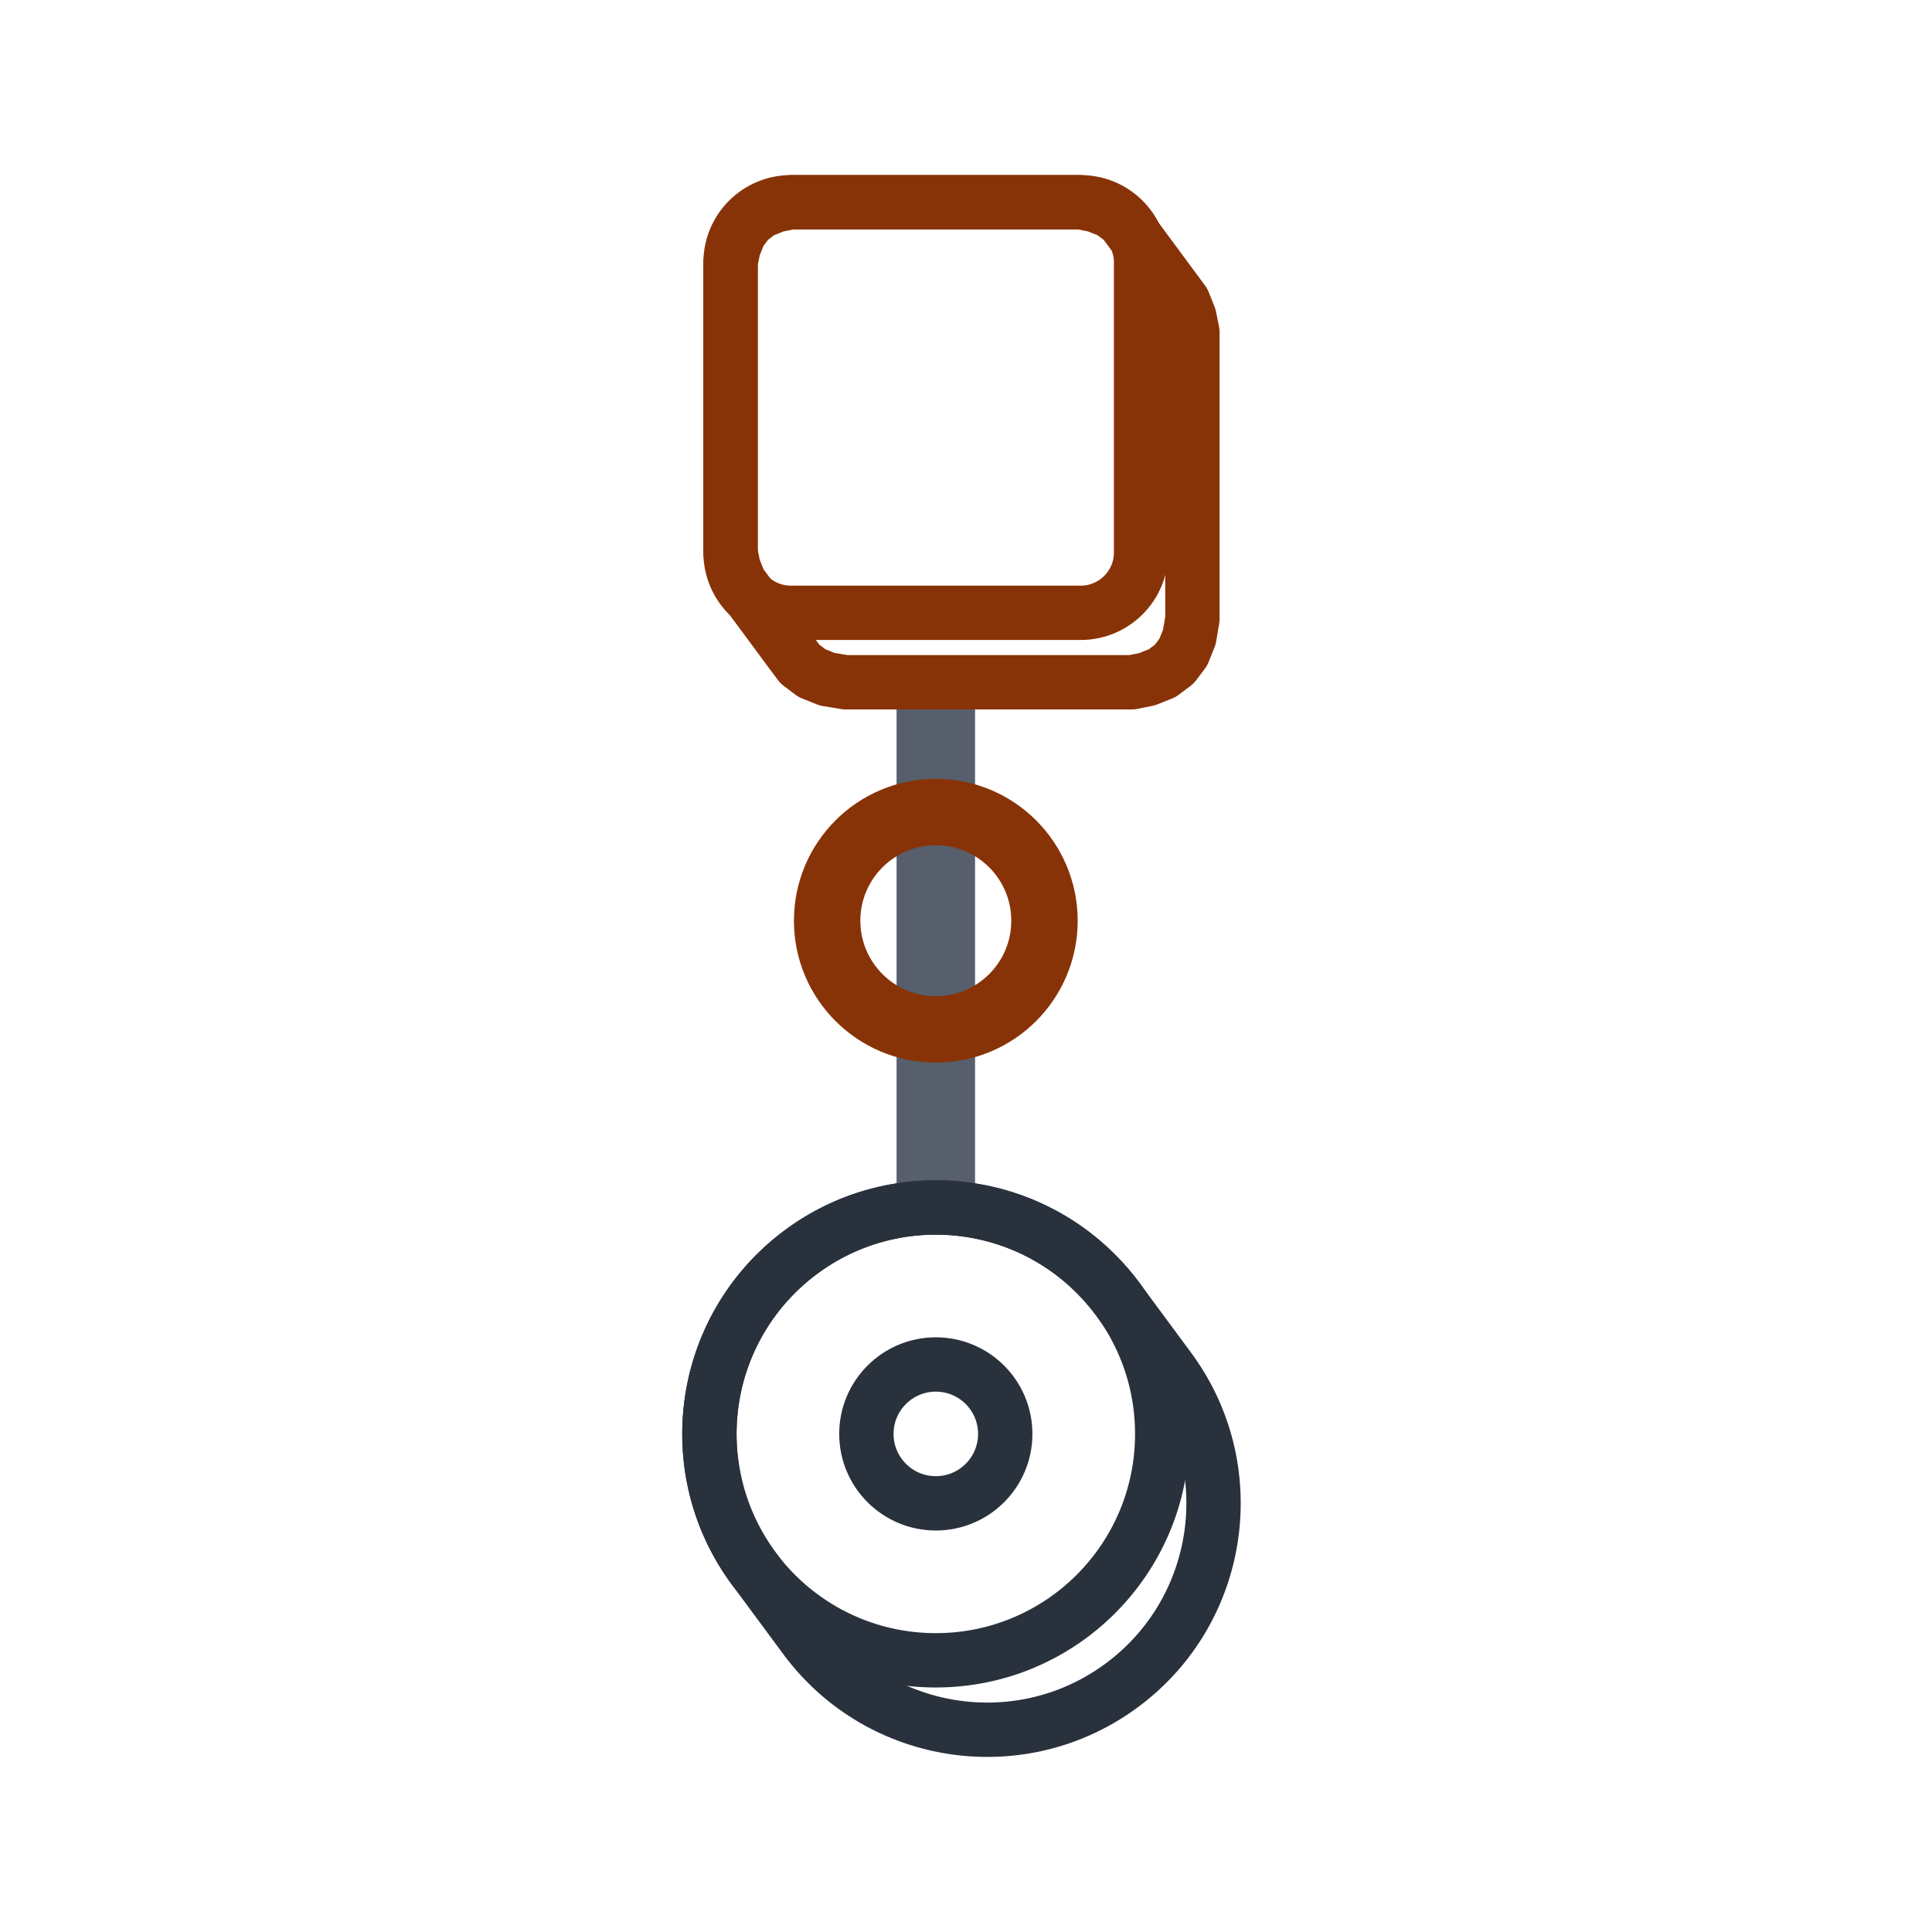
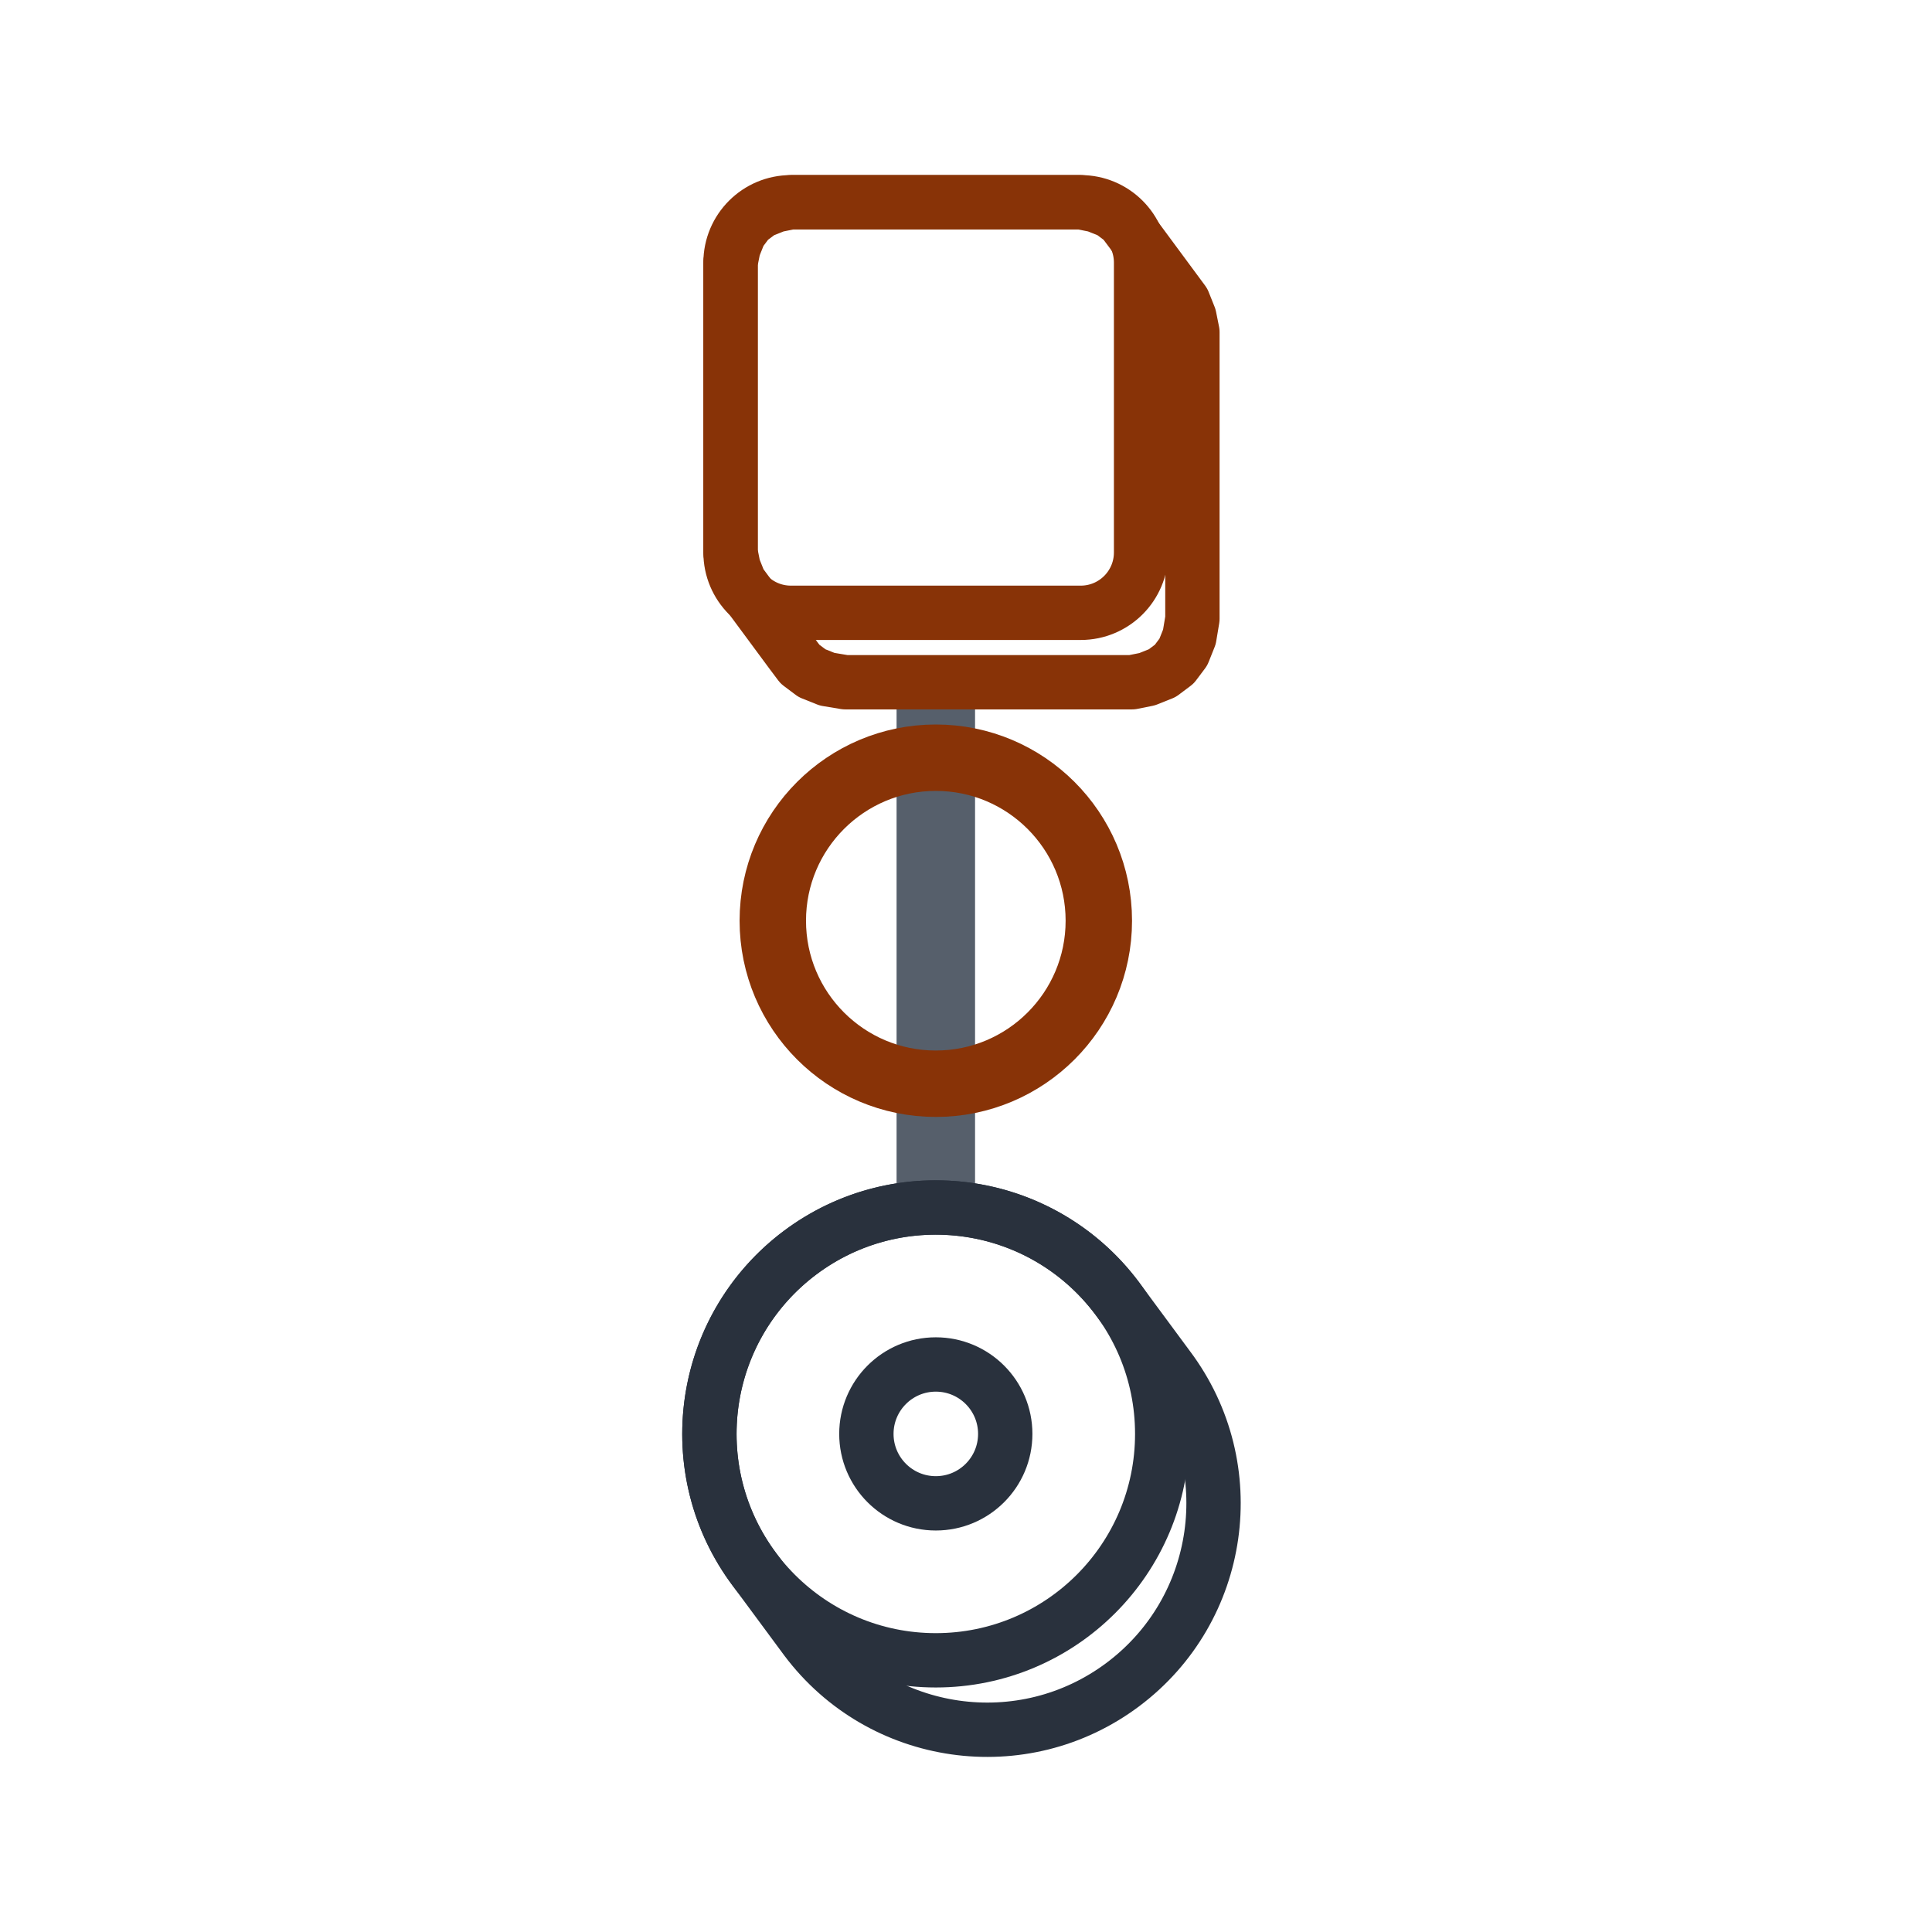
<svg xmlns="http://www.w3.org/2000/svg" viewBox="0 0 64 64" width="64" height="64">
  <g class="links">
    <path d="M31 22.8L31 40" fill="none" stroke="#565F6B" stroke-linecap="butt" stroke-linejoin="round" stroke-width="2.6" />
  </g>
  <g class="solids">
    <g>
      <path d="M24.2 8.7L24.3 8.2L24.5 7.7L24.8 7.3L25.2 7L25.7 6.8L26.2 6.7L35.8 6.7L36.3 6.8L36.8 7L37.2 7.3L37.5 7.7L39.2 10L39.4 10.5L39.5 11L39.5 20.5L39.4 21.1L39.2 21.6L38.9 22L38.5 22.3L38 22.5L37.5 22.6L28 22.6L27.4 22.5L26.9 22.3L26.5 22L26.2 21.6L24.5 19.3L24.3 18.8L24.2 18.3Z" fill="none" stroke="#883307" stroke-width="1.8" stroke-linejoin="round" />
      <rect x="24.2" y="6.7" width="13.6" height="13.6" rx="2" fill="none" stroke="#883307" stroke-width="1.8" stroke-linejoin="round" />
    </g>
    <g>
      <path d="M25 52L26.7 54.3A7.5 7.5 0 0 0 38.7 45.3L37 43A7.5 7.5 0 0 0 25 52Z" fill="none" stroke="#29313D" stroke-width="1.8" stroke-linejoin="round" />
      <circle cx="31" cy="47.5" r="7.5" fill="none" stroke="#29313D" stroke-width="1.8" stroke-linejoin="round" />
    </g>
  </g>
  <g class="marks">
    <path d="M28.7 47.5a2.3 2.3 0 1 0 4.6 0a2.3 2.3 0 1 0 -4.6 0Z" fill="none" stroke="#29313D" stroke-width="1.8" stroke-linecap="round" stroke-linejoin="round" />
-     <path d="M27.4 30.5a3.6 3.6 0 1 0 7.2 0a3.6 3.6 0 1 0 -7.2 0Z" fill="none" stroke="#883307" stroke-width="2.2" stroke-linecap="round" stroke-linejoin="round" />
+     <path d="M25.6 30.5a5.4 5.4 0 1 0 10.8 0a5.4 5.4 0 1 0 -10.8 0Z" fill="none" stroke="#883307" stroke-width="2.2" stroke-linecap="round" stroke-linejoin="round" />
  </g>
</svg>
